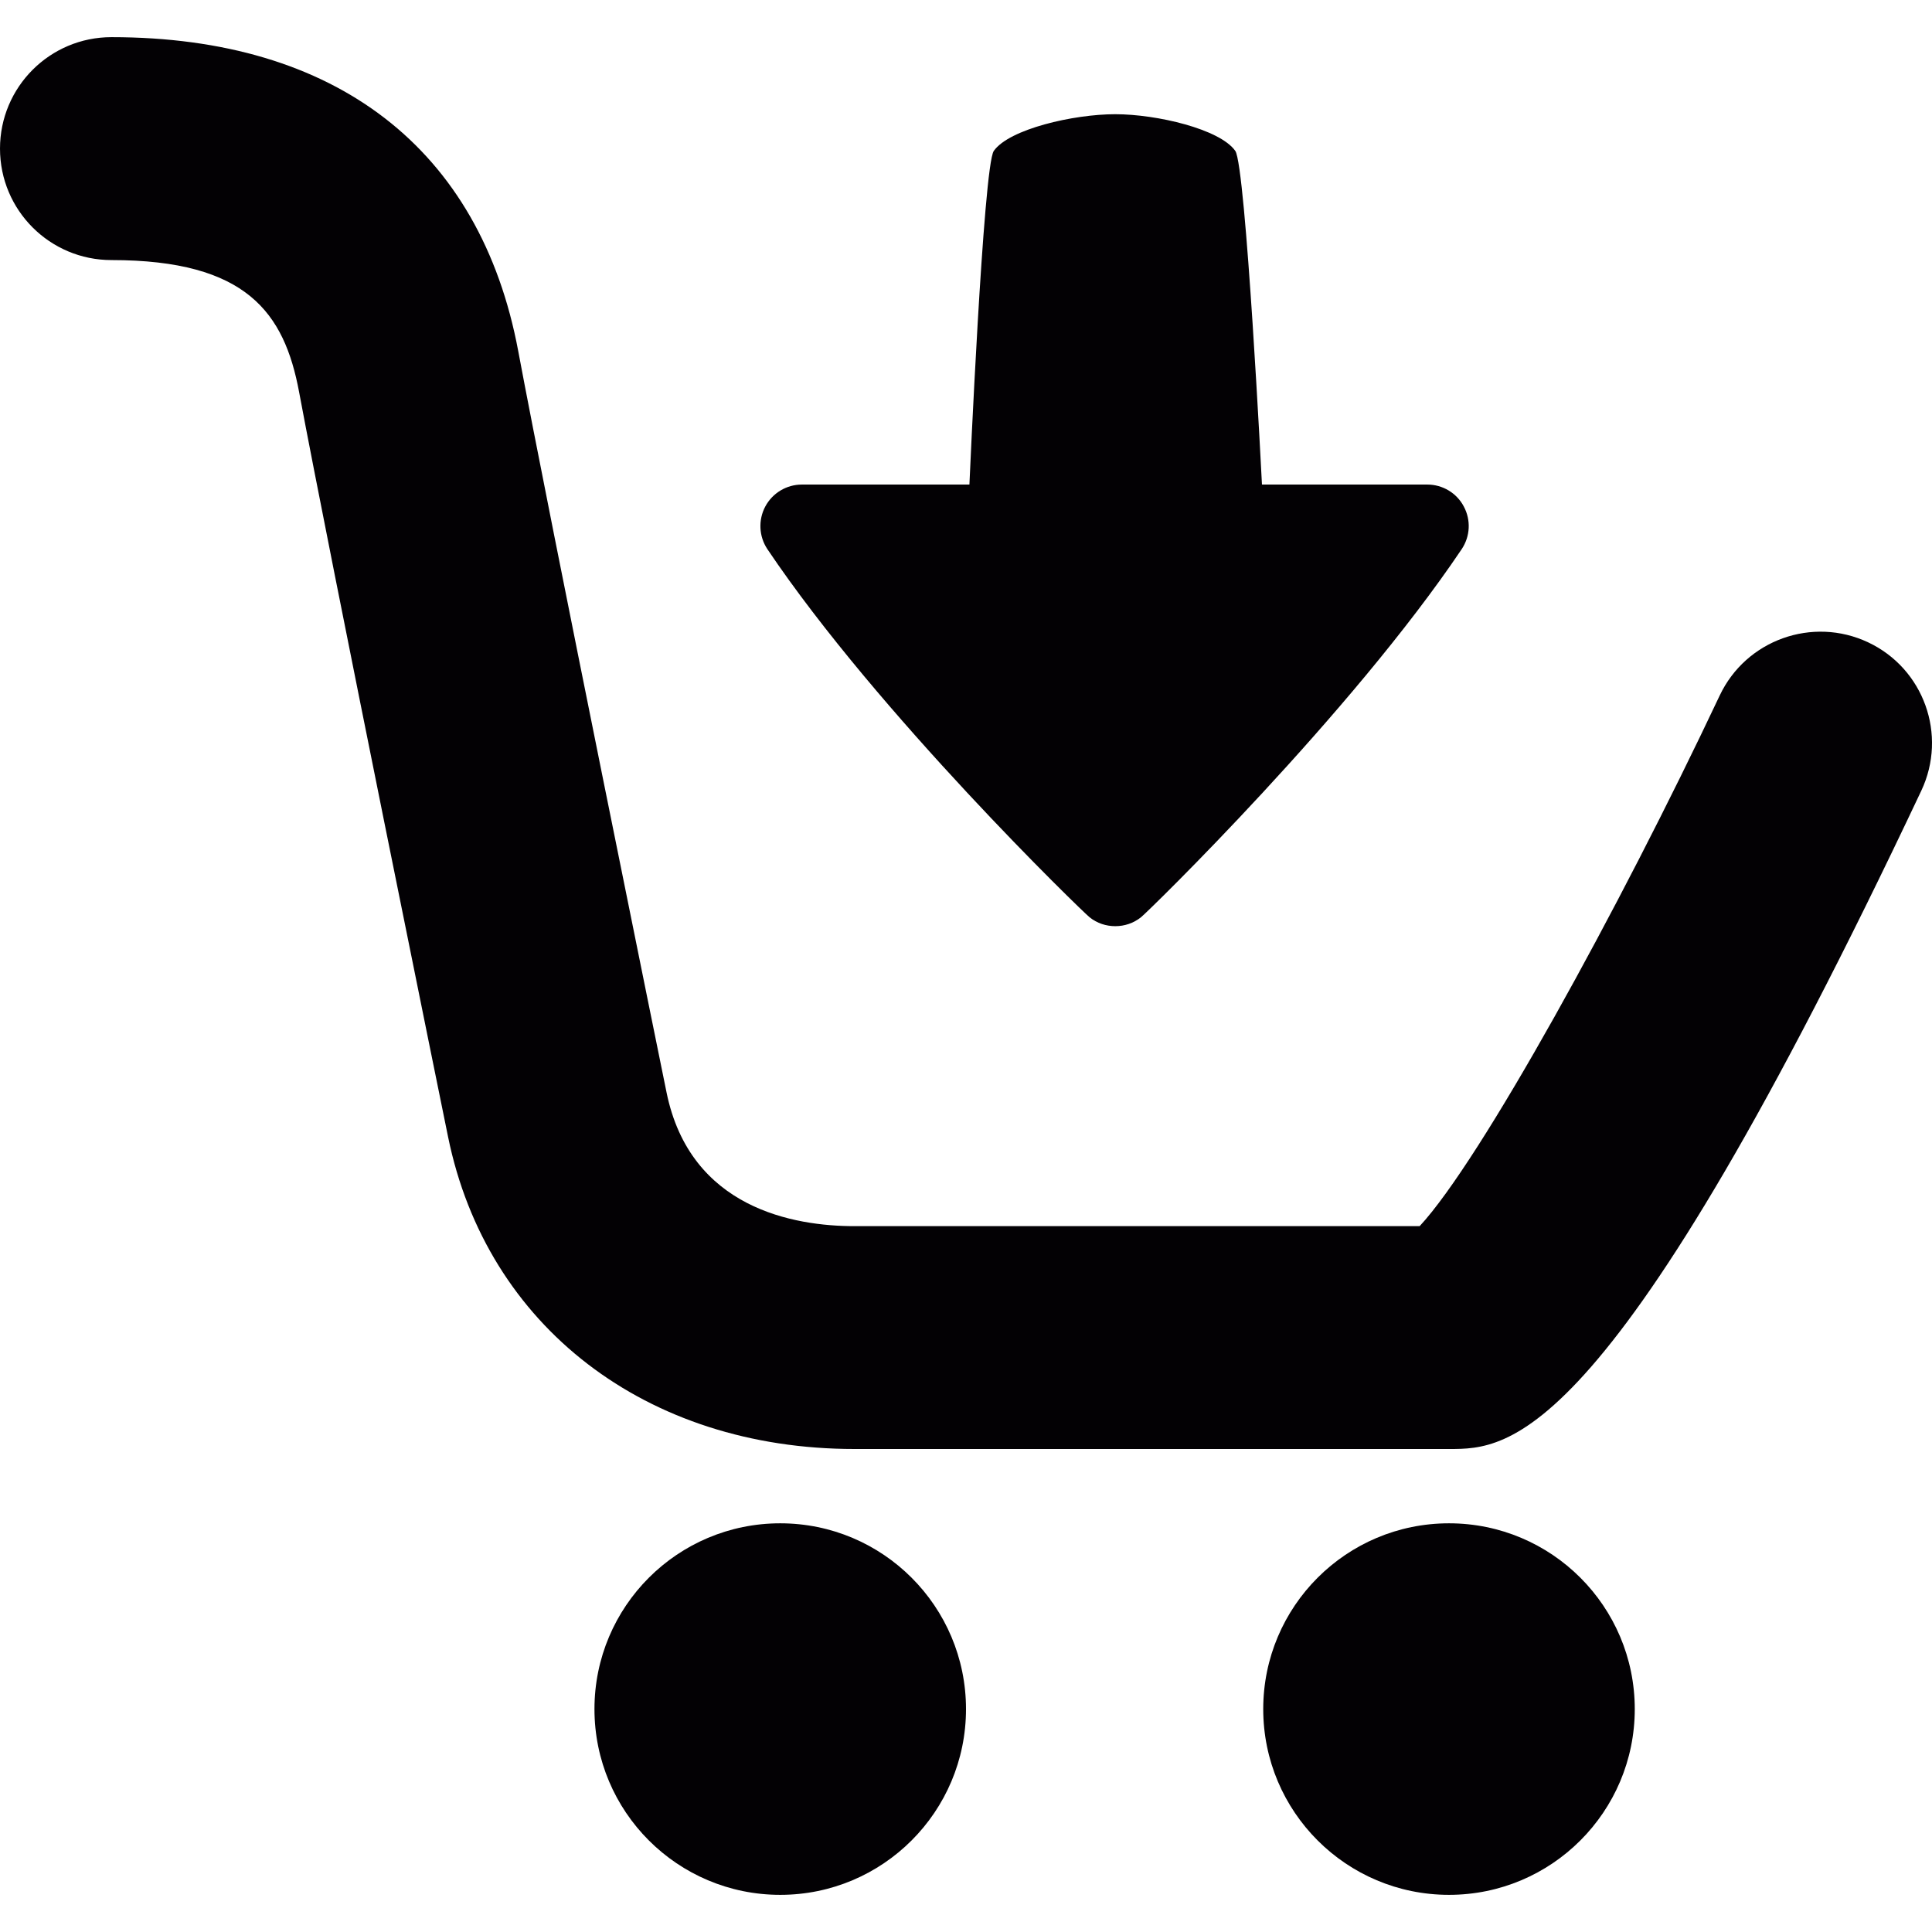
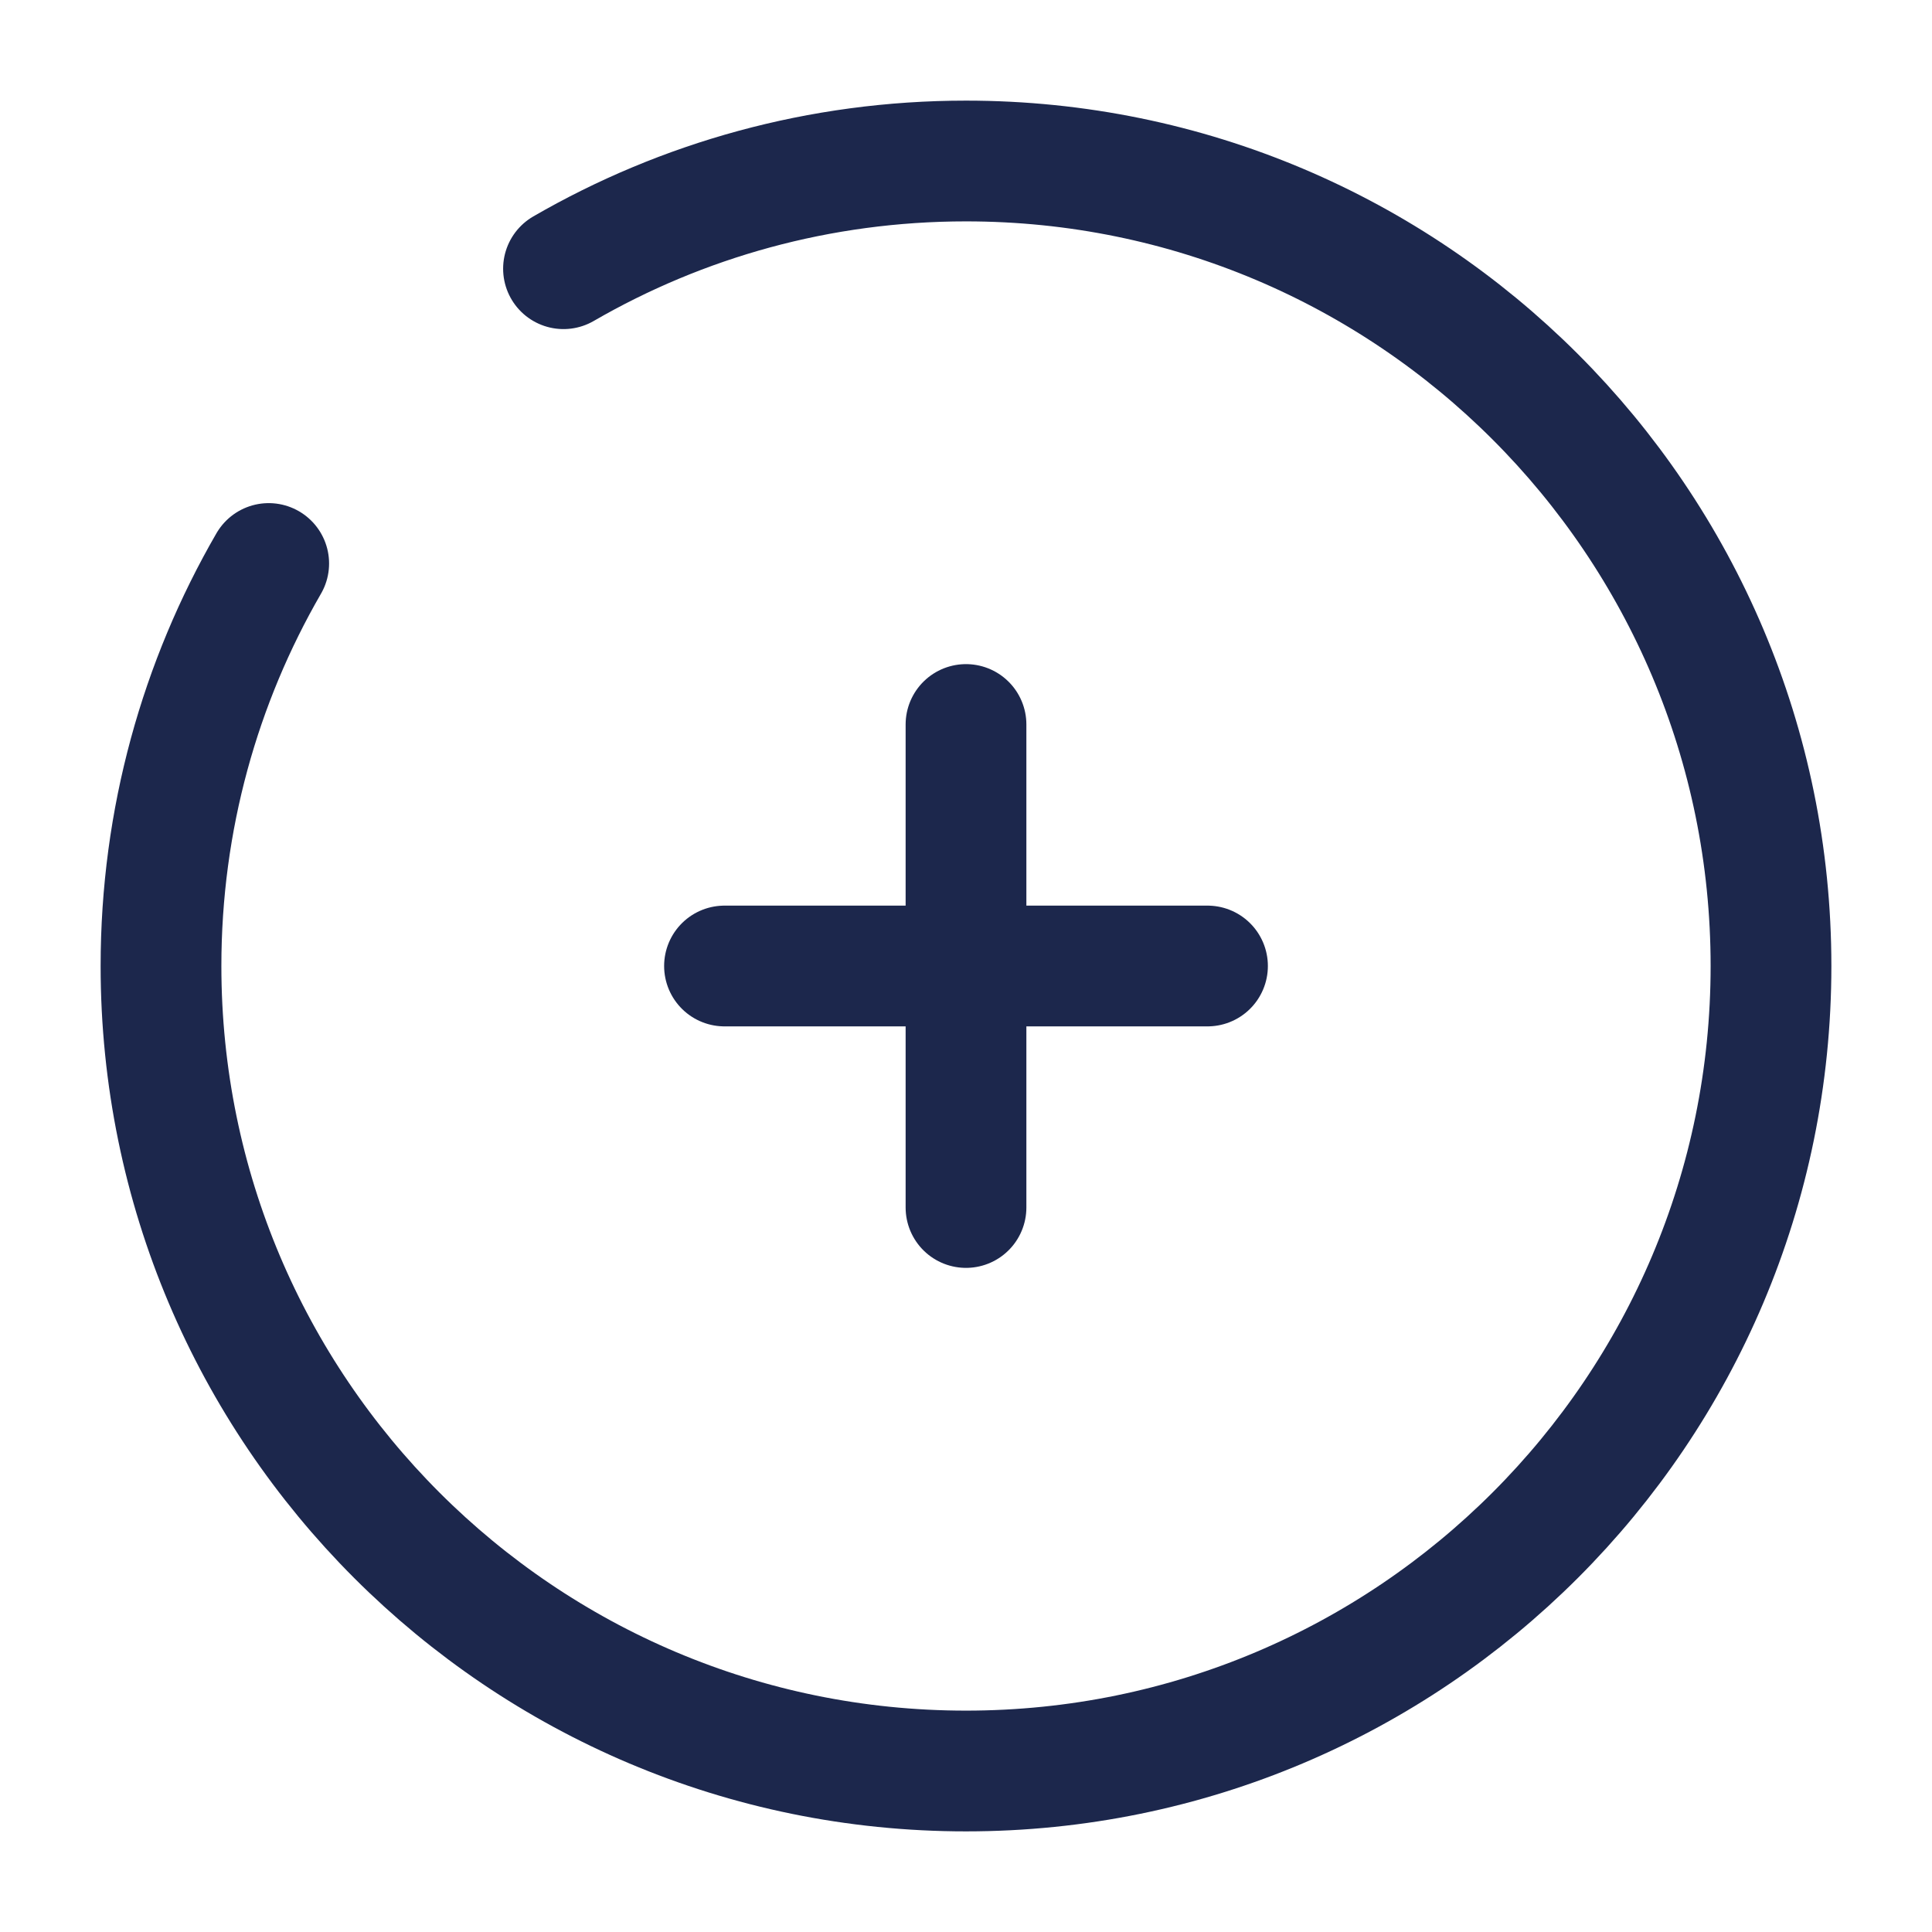
- <svg xmlns="http://www.w3.org/2000/svg" height="800px" width="800px" version="1.1" id="Capa_1" viewBox="0 0 26 26" xml:space="preserve">
-   <g>
-     <path style="fill:#030104;" d="M25.856,10.641C21.673,19.5,20.312,19.5,19.5,19.5h-8c-2.802,0-4.949-1.648-5.47-4.2   c-0.016-0.078-1.6-7.853-2.005-10.025C3.826,4.21,3.32,3.5,1.5,3.5C0.671,3.5,0,2.829,0,2s0.671-1.5,1.5-1.5   c3.02,0,4.964,1.5,5.474,4.224c0.401,2.149,1.98,9.898,1.996,9.977c0.319,1.566,1.722,1.8,2.53,1.8h7.605   c0.817-0.878,2.679-4.261,4.038-7.141c0.354-0.749,1.249-1.068,1.997-0.716C25.89,8.997,26.21,9.891,25.856,10.641z M10.5,20.5   C9.119,20.5,8,21.619,8,23s1.119,2.5,2.5,2.5S13,24.381,13,23S11.881,20.5,10.5,20.5z M19.5,20.5c-1.381,0-2.5,1.119-2.5,2.5   s1.119,2.5,2.5,2.5S22,24.381,22,23S20.881,20.5,19.5,20.5z M14.663,12.344c0.1,0.081,0.223,0.12,0.346,0.12   s0.244-0.039,0.346-0.12c0.1-0.079,2.828-2.74,4.316-4.954c0.115-0.172,0.126-0.392,0.028-0.574   c-0.095-0.181-0.285-0.295-0.49-0.295h-2.226c0,0-0.217-4.291-0.359-4.49c-0.206-0.294-1.057-0.494-1.616-0.494   c-0.561,0-1.427,0.2-1.634,0.494c-0.141,0.198-0.328,4.49-0.328,4.49h-2.255c-0.206,0-0.395,0.114-0.492,0.295   c-0.097,0.182-0.086,0.403,0.028,0.574C11.816,9.605,14.564,12.265,14.663,12.344z" />
-   </g>
+ <svg xmlns="http://www.w3.org/2000/svg" width="800px" height="800px" viewBox="0 0 24 24" fill="none">
+   <path d="M15 12L12 12M12 12L9 12M12 12L12 9M12 12L12 15" stroke="#1C274C" stroke-width="1.5" stroke-linecap="round" />
+   <path d="M7 3.338C8.471 2.487 10.179 2 12 2C17.523 2 22 6.477 22 12C22 17.523 17.523 22 12 22C6.477 22 2 17.523 2 12C2 10.179 2.487 8.471 3.338 7" stroke="#1C274C" stroke-width="1.5" stroke-linecap="round" />
</svg>
